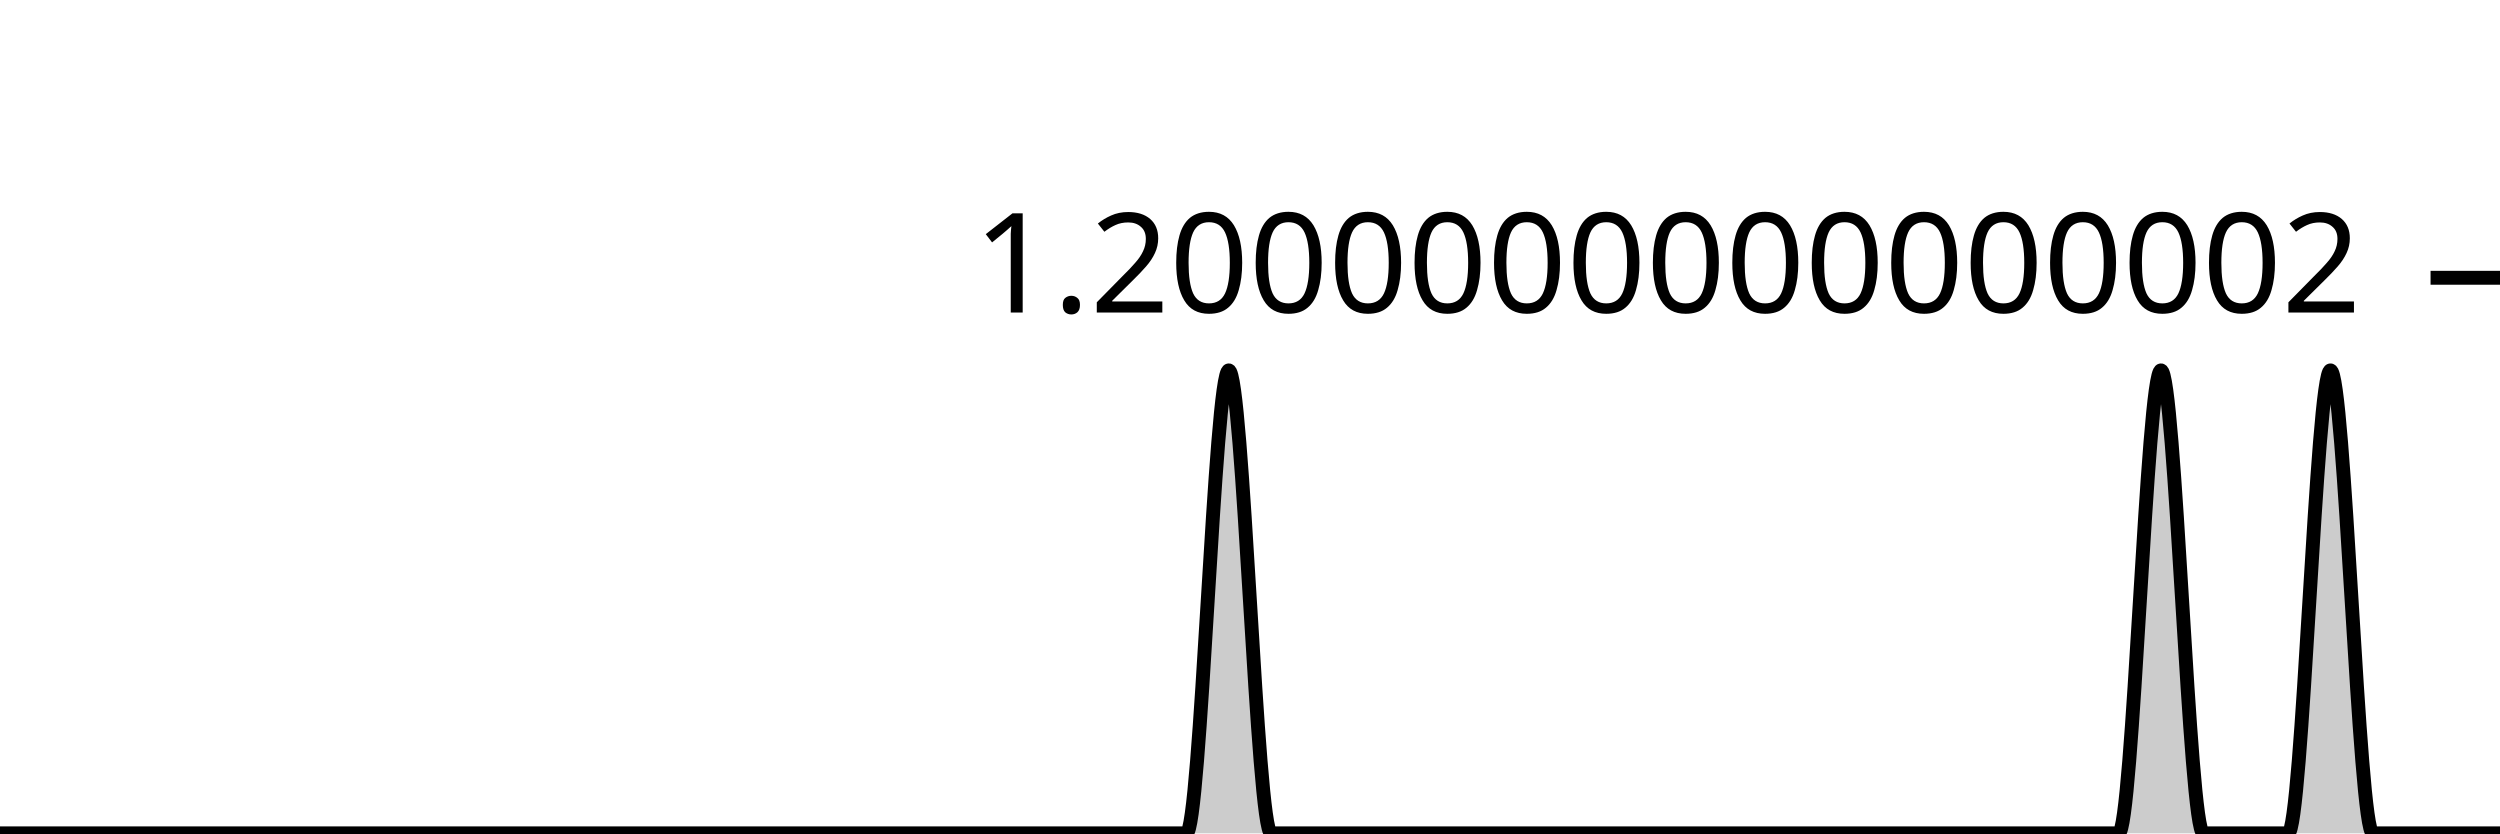
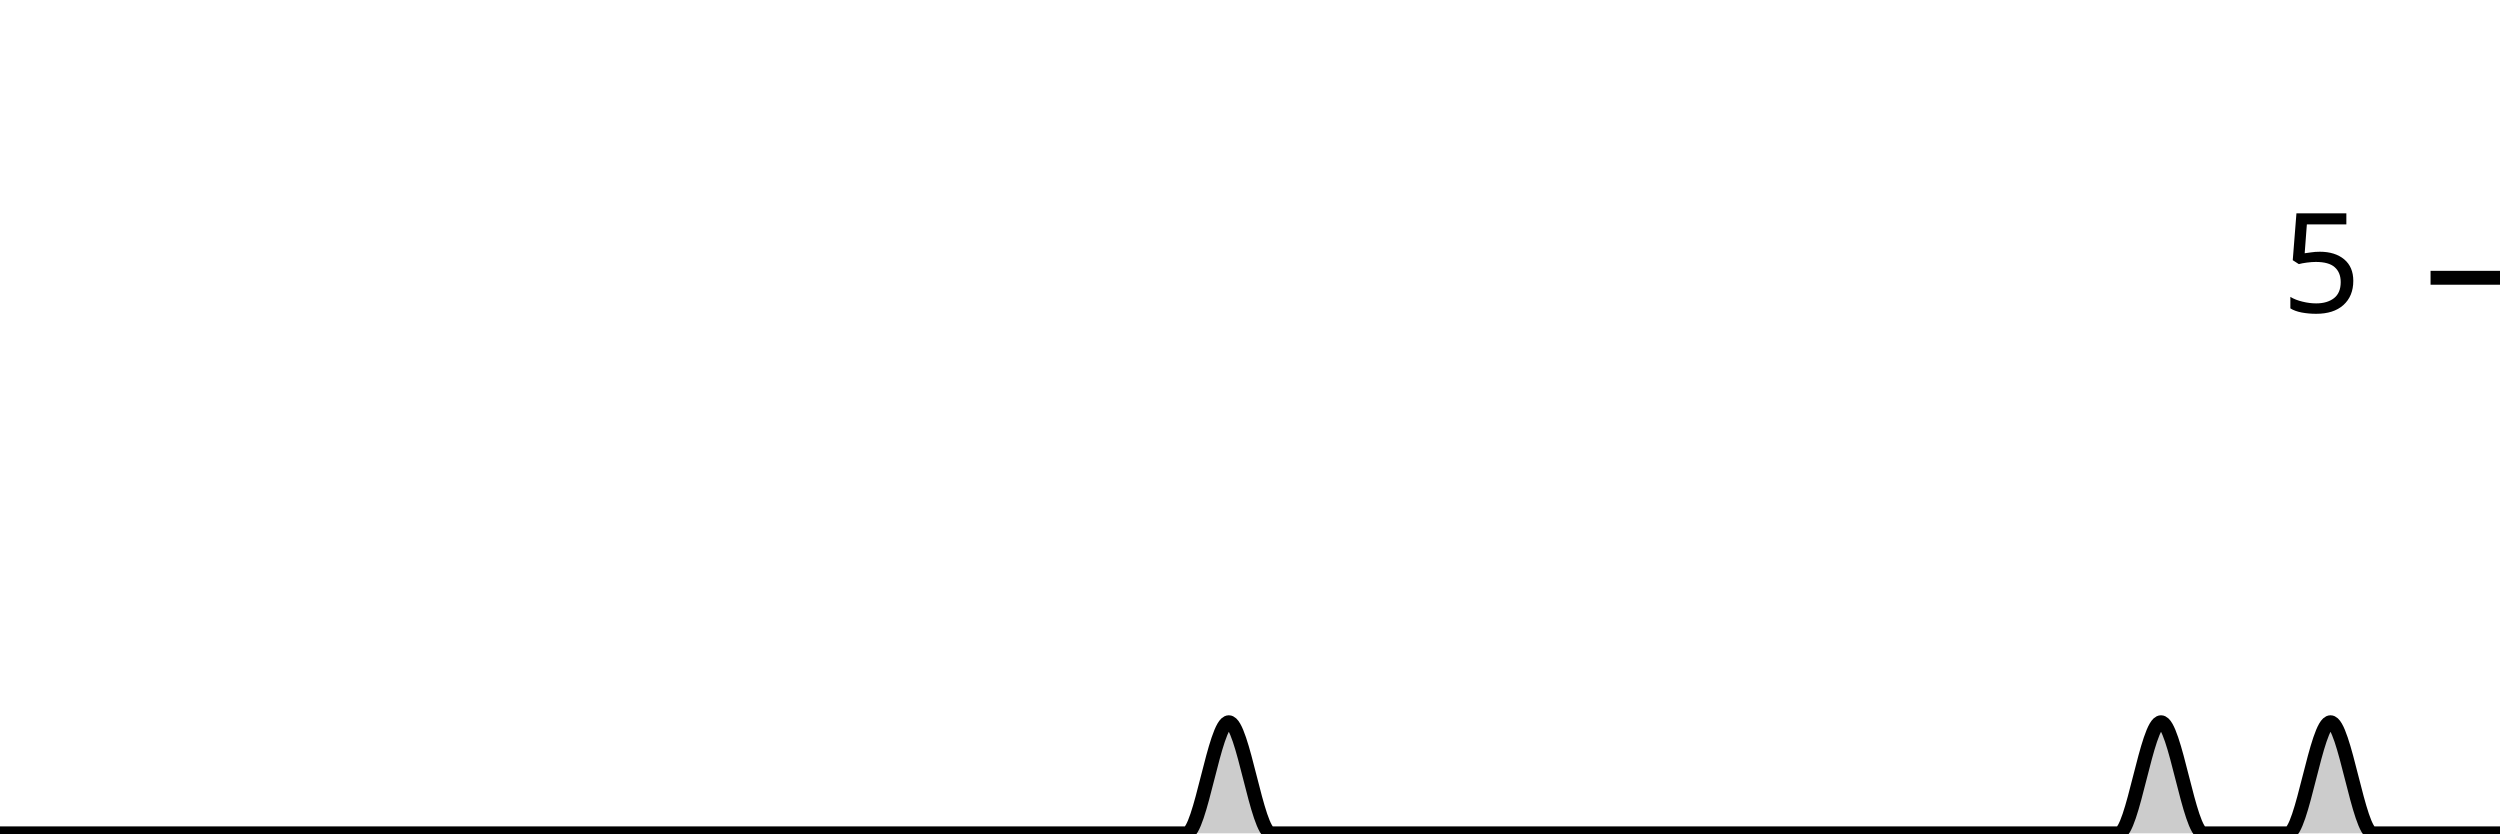
<svg xmlns="http://www.w3.org/2000/svg" viewBox="0 0 180 60">
  <g transform="translate(0,20)">
-     <path class="area" fill="rgba(0, 0, 0, 0.2)" d="M0,40C1.017,40,2.034,40,3.051,40C4.068,40,5.085,40,6.102,40C7.119,40,8.136,40,9.153,40C10.169,40,11.186,40,12.203,40C13.22,40,14.237,40,15.254,40C16.271,40,17.288,40,18.305,40C19.322,40,20.339,40,21.356,40C22.373,40,23.39,40,24.407,40C25.424,40,26.441,40,27.458,40C28.475,40,29.492,40,30.508,40C31.525,40,32.542,40,33.559,40C34.576,40,35.593,40,36.61,40C37.627,40,38.644,40,39.661,40C40.678,40,41.695,40,42.712,40C43.729,40,44.746,40,45.763,40C46.78,40,47.797,40,48.814,40C49.831,40,50.847,40,51.864,40C52.881,40,53.898,40,54.915,40C55.932,40,56.949,40,57.966,40C58.983,40,60,40,61.017,40C62.034,40,63.051,40,64.068,40C65.085,40,66.102,40,67.119,40C68.136,40,69.153,40,70.169,40C71.186,40,72.203,40,73.22,40C74.237,40,75.254,40,76.271,40C77.288,40,78.305,40,79.322,40C80.339,40,81.356,40,82.373,40C83.39,40,84.407,40,85.424,40C86.441,40,87.458,6.667,88.475,6.667C89.492,6.667,90.508,40,91.525,40C92.542,40,93.559,40,94.576,40C95.593,40,96.61,40,97.627,40C98.644,40,99.661,40,100.678,40C101.695,40,102.712,40,103.729,40C104.746,40,105.763,40,106.78,40C107.797,40,108.814,40,109.831,40C110.847,40,111.864,40,112.881,40C113.898,40,114.915,40,115.932,40C116.949,40,117.966,40,118.983,40C120,40,121.017,40,122.034,40C123.051,40,124.068,40,125.085,40C126.102,40,127.119,40,128.136,40C129.153,40,130.169,40,131.186,40C132.203,40,133.22,40,134.237,40C135.254,40,136.271,40,137.288,40C138.305,40,139.322,40,140.339,40C141.356,40,142.373,40,143.39,40C144.407,40,145.424,40,146.441,40C147.458,40,148.475,40,149.492,40C150.508,40,151.525,40,152.542,40C153.559,40,154.576,6.667,155.593,6.667C156.61,6.667,157.627,40,158.644,40C159.661,40,160.678,40,161.695,40C162.712,40,163.729,40,164.746,40C165.763,40,166.78,6.667,167.797,6.667C168.814,6.667,169.831,40,170.847,40C171.864,40,172.881,40,173.898,40C174.915,40,175.932,40,176.949,40C177.966,40,178.983,40,180,40L180,40C178.983,40,177.966,40,176.949,40C175.932,40,174.915,40,173.898,40C172.881,40,171.864,40,170.847,40C169.831,40,168.814,40,167.797,40C166.78,40,165.763,40,164.746,40C163.729,40,162.712,40,161.695,40C160.678,40,159.661,40,158.644,40C157.627,40,156.61,40,155.593,40C154.576,40,153.559,40,152.542,40C151.525,40,150.508,40,149.492,40C148.475,40,147.458,40,146.441,40C145.424,40,144.407,40,143.39,40C142.373,40,141.356,40,140.339,40C139.322,40,138.305,40,137.288,40C136.271,40,135.254,40,134.237,40C133.22,40,132.203,40,131.186,40C130.169,40,129.153,40,128.136,40C127.119,40,126.102,40,125.085,40C124.068,40,123.051,40,122.034,40C121.017,40,120,40,118.983,40C117.966,40,116.949,40,115.932,40C114.915,40,113.898,40,112.881,40C111.864,40,110.847,40,109.831,40C108.814,40,107.797,40,106.78,40C105.763,40,104.746,40,103.729,40C102.712,40,101.695,40,100.678,40C99.661,40,98.644,40,97.627,40C96.61,40,95.593,40,94.576,40C93.559,40,92.542,40,91.525,40C90.508,40,89.492,40,88.475,40C87.458,40,86.441,40,85.424,40C84.407,40,83.39,40,82.373,40C81.356,40,80.339,40,79.322,40C78.305,40,77.288,40,76.271,40C75.254,40,74.237,40,73.22,40C72.203,40,71.186,40,70.169,40C69.153,40,68.136,40,67.119,40C66.102,40,65.085,40,64.068,40C63.051,40,62.034,40,61.017,40C60,40,58.983,40,57.966,40C56.949,40,55.932,40,54.915,40C53.898,40,52.881,40,51.864,40C50.847,40,49.831,40,48.814,40C47.797,40,46.78,40,45.763,40C44.746,40,43.729,40,42.712,40C41.695,40,40.678,40,39.661,40C38.644,40,37.627,40,36.61,40C35.593,40,34.576,40,33.559,40C32.542,40,31.525,40,30.508,40C29.492,40,28.475,40,27.458,40C26.441,40,25.424,40,24.407,40C23.39,40,22.373,40,21.356,40C20.339,40,19.322,40,18.305,40C17.288,40,16.271,40,15.254,40C14.237,40,13.22,40,12.203,40C11.186,40,10.169,40,9.153,40C8.136,40,7.119,40,6.102,40C5.085,40,4.068,40,3.051,40C2.034,40,1.017,40,0,40Z" />
-     <path class="line" stroke="black" fill="none" d="M0,40C1.017,40,2.034,40,3.051,40C4.068,40,5.085,40,6.102,40C7.119,40,8.136,40,9.153,40C10.169,40,11.186,40,12.203,40C13.22,40,14.237,40,15.254,40C16.271,40,17.288,40,18.305,40C19.322,40,20.339,40,21.356,40C22.373,40,23.39,40,24.407,40C25.424,40,26.441,40,27.458,40C28.475,40,29.492,40,30.508,40C31.525,40,32.542,40,33.559,40C34.576,40,35.593,40,36.61,40C37.627,40,38.644,40,39.661,40C40.678,40,41.695,40,42.712,40C43.729,40,44.746,40,45.763,40C46.78,40,47.797,40,48.814,40C49.831,40,50.847,40,51.864,40C52.881,40,53.898,40,54.915,40C55.932,40,56.949,40,57.966,40C58.983,40,60,40,61.017,40C62.034,40,63.051,40,64.068,40C65.085,40,66.102,40,67.119,40C68.136,40,69.153,40,70.169,40C71.186,40,72.203,40,73.22,40C74.237,40,75.254,40,76.271,40C77.288,40,78.305,40,79.322,40C80.339,40,81.356,40,82.373,40C83.39,40,84.407,40,85.424,40C86.441,40,87.458,6.667,88.475,6.667C89.492,6.667,90.508,40,91.525,40C92.542,40,93.559,40,94.576,40C95.593,40,96.61,40,97.627,40C98.644,40,99.661,40,100.678,40C101.695,40,102.712,40,103.729,40C104.746,40,105.763,40,106.78,40C107.797,40,108.814,40,109.831,40C110.847,40,111.864,40,112.881,40C113.898,40,114.915,40,115.932,40C116.949,40,117.966,40,118.983,40C120,40,121.017,40,122.034,40C123.051,40,124.068,40,125.085,40C126.102,40,127.119,40,128.136,40C129.153,40,130.169,40,131.186,40C132.203,40,133.22,40,134.237,40C135.254,40,136.271,40,137.288,40C138.305,40,139.322,40,140.339,40C141.356,40,142.373,40,143.39,40C144.407,40,145.424,40,146.441,40C147.458,40,148.475,40,149.492,40C150.508,40,151.525,40,152.542,40C153.559,40,154.576,6.667,155.593,6.667C156.61,6.667,157.627,40,158.644,40C159.661,40,160.678,40,161.695,40C162.712,40,163.729,40,164.746,40C165.763,40,166.78,6.667,167.797,6.667C168.814,6.667,169.831,40,170.847,40C171.864,40,172.881,40,173.898,40C174.915,40,175.932,40,176.949,40C177.966,40,178.983,40,180,40" />
+     <path class="area" fill="rgba(0, 0, 0, 0.2)" d="M0,40C1.017,40,2.034,40,3.051,40C4.068,40,5.085,40,6.102,40C7.119,40,8.136,40,9.153,40C10.169,40,11.186,40,12.203,40C13.22,40,14.237,40,15.254,40C16.271,40,17.288,40,18.305,40C19.322,40,20.339,40,21.356,40C22.373,40,23.39,40,24.407,40C25.424,40,26.441,40,27.458,40C28.475,40,29.492,40,30.508,40C31.525,40,32.542,40,33.559,40C34.576,40,35.593,40,36.61,40C37.627,40,38.644,40,39.661,40C40.678,40,41.695,40,42.712,40C43.729,40,44.746,40,45.763,40C46.78,40,47.797,40,48.814,40C49.831,40,50.847,40,51.864,40C52.881,40,53.898,40,54.915,40C55.932,40,56.949,40,57.966,40C58.983,40,60,40,61.017,40C62.034,40,63.051,40,64.068,40C65.085,40,66.102,40,67.119,40C68.136,40,69.153,40,70.169,40C71.186,40,72.203,40,73.22,40C74.237,40,75.254,40,76.271,40C77.288,40,78.305,40,79.322,40C80.339,40,81.356,40,82.373,40C83.39,40,84.407,40,85.424,40C86.441,40,87.458,32,88.475,32C89.492,32,90.508,40,91.525,40C92.542,40,93.559,40,94.576,40C95.593,40,96.61,40,97.627,40C98.644,40,99.661,40,100.678,40C101.695,40,102.712,40,103.729,40C104.746,40,105.763,40,106.78,40C107.797,40,108.814,40,109.831,40C110.847,40,111.864,40,112.881,40C113.898,40,114.915,40,115.932,40C116.949,40,117.966,40,118.983,40C120,40,121.017,40,122.034,40C123.051,40,124.068,40,125.085,40C126.102,40,127.119,40,128.136,40C129.153,40,130.169,40,131.186,40C132.203,40,133.22,40,134.237,40C135.254,40,136.271,40,137.288,40C138.305,40,139.322,40,140.339,40C141.356,40,142.373,40,143.39,40C144.407,40,145.424,40,146.441,40C147.458,40,148.475,40,149.492,40C150.508,40,151.525,40,152.542,40C153.559,40,154.576,32,155.593,32C156.61,32,157.627,40,158.644,40C159.661,40,160.678,40,161.695,40C162.712,40,163.729,40,164.746,40C165.763,40,166.78,32,167.797,32C168.814,32,169.831,40,170.847,40C171.864,40,172.881,40,173.898,40C174.915,40,175.932,40,176.949,40C177.966,40,178.983,40,180,40L180,40C178.983,40,177.966,40,176.949,40C175.932,40,174.915,40,173.898,40C172.881,40,171.864,40,170.847,40C169.831,40,168.814,40,167.797,40C166.78,40,165.763,40,164.746,40C163.729,40,162.712,40,161.695,40C160.678,40,159.661,40,158.644,40C157.627,40,156.61,40,155.593,40C154.576,40,153.559,40,152.542,40C151.525,40,150.508,40,149.492,40C148.475,40,147.458,40,146.441,40C145.424,40,144.407,40,143.39,40C142.373,40,141.356,40,140.339,40C139.322,40,138.305,40,137.288,40C136.271,40,135.254,40,134.237,40C133.22,40,132.203,40,131.186,40C130.169,40,129.153,40,128.136,40C127.119,40,126.102,40,125.085,40C124.068,40,123.051,40,122.034,40C121.017,40,120,40,118.983,40C117.966,40,116.949,40,115.932,40C114.915,40,113.898,40,112.881,40C111.864,40,110.847,40,109.831,40C108.814,40,107.797,40,106.78,40C105.763,40,104.746,40,103.729,40C102.712,40,101.695,40,100.678,40C99.661,40,98.644,40,97.627,40C96.61,40,95.593,40,94.576,40C93.559,40,92.542,40,91.525,40C90.508,40,89.492,40,88.475,40C87.458,40,86.441,40,85.424,40C84.407,40,83.39,40,82.373,40C81.356,40,80.339,40,79.322,40C78.305,40,77.288,40,76.271,40C75.254,40,74.237,40,73.22,40C72.203,40,71.186,40,70.169,40C69.153,40,68.136,40,67.119,40C66.102,40,65.085,40,64.068,40C63.051,40,62.034,40,61.017,40C60,40,58.983,40,57.966,40C56.949,40,55.932,40,54.915,40C53.898,40,52.881,40,51.864,40C50.847,40,49.831,40,48.814,40C47.797,40,46.78,40,45.763,40C44.746,40,43.729,40,42.712,40C41.695,40,40.678,40,39.661,40C38.644,40,37.627,40,36.61,40C35.593,40,34.576,40,33.559,40C32.542,40,31.525,40,30.508,40C29.492,40,28.475,40,27.458,40C26.441,40,25.424,40,24.407,40C23.39,40,22.373,40,21.356,40C20.339,40,19.322,40,18.305,40C17.288,40,16.271,40,15.254,40C14.237,40,13.22,40,12.203,40C11.186,40,10.169,40,9.153,40C8.136,40,7.119,40,6.102,40C5.085,40,4.068,40,3.051,40C2.034,40,1.017,40,0,40Z" />
+     <path class="line" stroke="black" fill="none" d="M0,40C1.017,40,2.034,40,3.051,40C4.068,40,5.085,40,6.102,40C7.119,40,8.136,40,9.153,40C10.169,40,11.186,40,12.203,40C13.22,40,14.237,40,15.254,40C16.271,40,17.288,40,18.305,40C19.322,40,20.339,40,21.356,40C22.373,40,23.39,40,24.407,40C25.424,40,26.441,40,27.458,40C28.475,40,29.492,40,30.508,40C31.525,40,32.542,40,33.559,40C34.576,40,35.593,40,36.61,40C37.627,40,38.644,40,39.661,40C40.678,40,41.695,40,42.712,40C43.729,40,44.746,40,45.763,40C46.78,40,47.797,40,48.814,40C49.831,40,50.847,40,51.864,40C52.881,40,53.898,40,54.915,40C55.932,40,56.949,40,57.966,40C58.983,40,60,40,61.017,40C62.034,40,63.051,40,64.068,40C65.085,40,66.102,40,67.119,40C68.136,40,69.153,40,70.169,40C71.186,40,72.203,40,73.22,40C74.237,40,75.254,40,76.271,40C77.288,40,78.305,40,79.322,40C80.339,40,81.356,40,82.373,40C83.39,40,84.407,40,85.424,40C86.441,40,87.458,32,88.475,32C89.492,32,90.508,40,91.525,40C92.542,40,93.559,40,94.576,40C95.593,40,96.61,40,97.627,40C98.644,40,99.661,40,100.678,40C101.695,40,102.712,40,103.729,40C104.746,40,105.763,40,106.78,40C107.797,40,108.814,40,109.831,40C110.847,40,111.864,40,112.881,40C113.898,40,114.915,40,115.932,40C116.949,40,117.966,40,118.983,40C120,40,121.017,40,122.034,40C123.051,40,124.068,40,125.085,40C126.102,40,127.119,40,128.136,40C129.153,40,130.169,40,131.186,40C132.203,40,133.22,40,134.237,40C135.254,40,136.271,40,137.288,40C138.305,40,139.322,40,140.339,40C141.356,40,142.373,40,143.39,40C144.407,40,145.424,40,146.441,40C147.458,40,148.475,40,149.492,40C150.508,40,151.525,40,152.542,40C153.559,40,154.576,32,155.593,32C156.61,32,157.627,40,158.644,40C159.661,40,160.678,40,161.695,40C162.712,40,163.729,40,164.746,40C165.763,40,166.78,32,167.797,32C168.814,32,169.831,40,170.847,40C171.864,40,172.881,40,173.898,40C174.915,40,175.932,40,176.949,40C177.966,40,178.983,40,180,40" />
    <path class="axis-ceiling" stroke-width="1" stroke="black" fill="none" d="M175,0L180,0" />
-     <text class="axis-ceiling-label" font-family="sans-serif" text-anchor="end" font-size="10px" x="170" y="2.5">1.2000000000000002</text>
+     <text class="axis-ceiling-label" font-family="sans-serif" text-anchor="end" font-size="10px" x="170" y="2.5">5</text>
  </g>
</svg>
